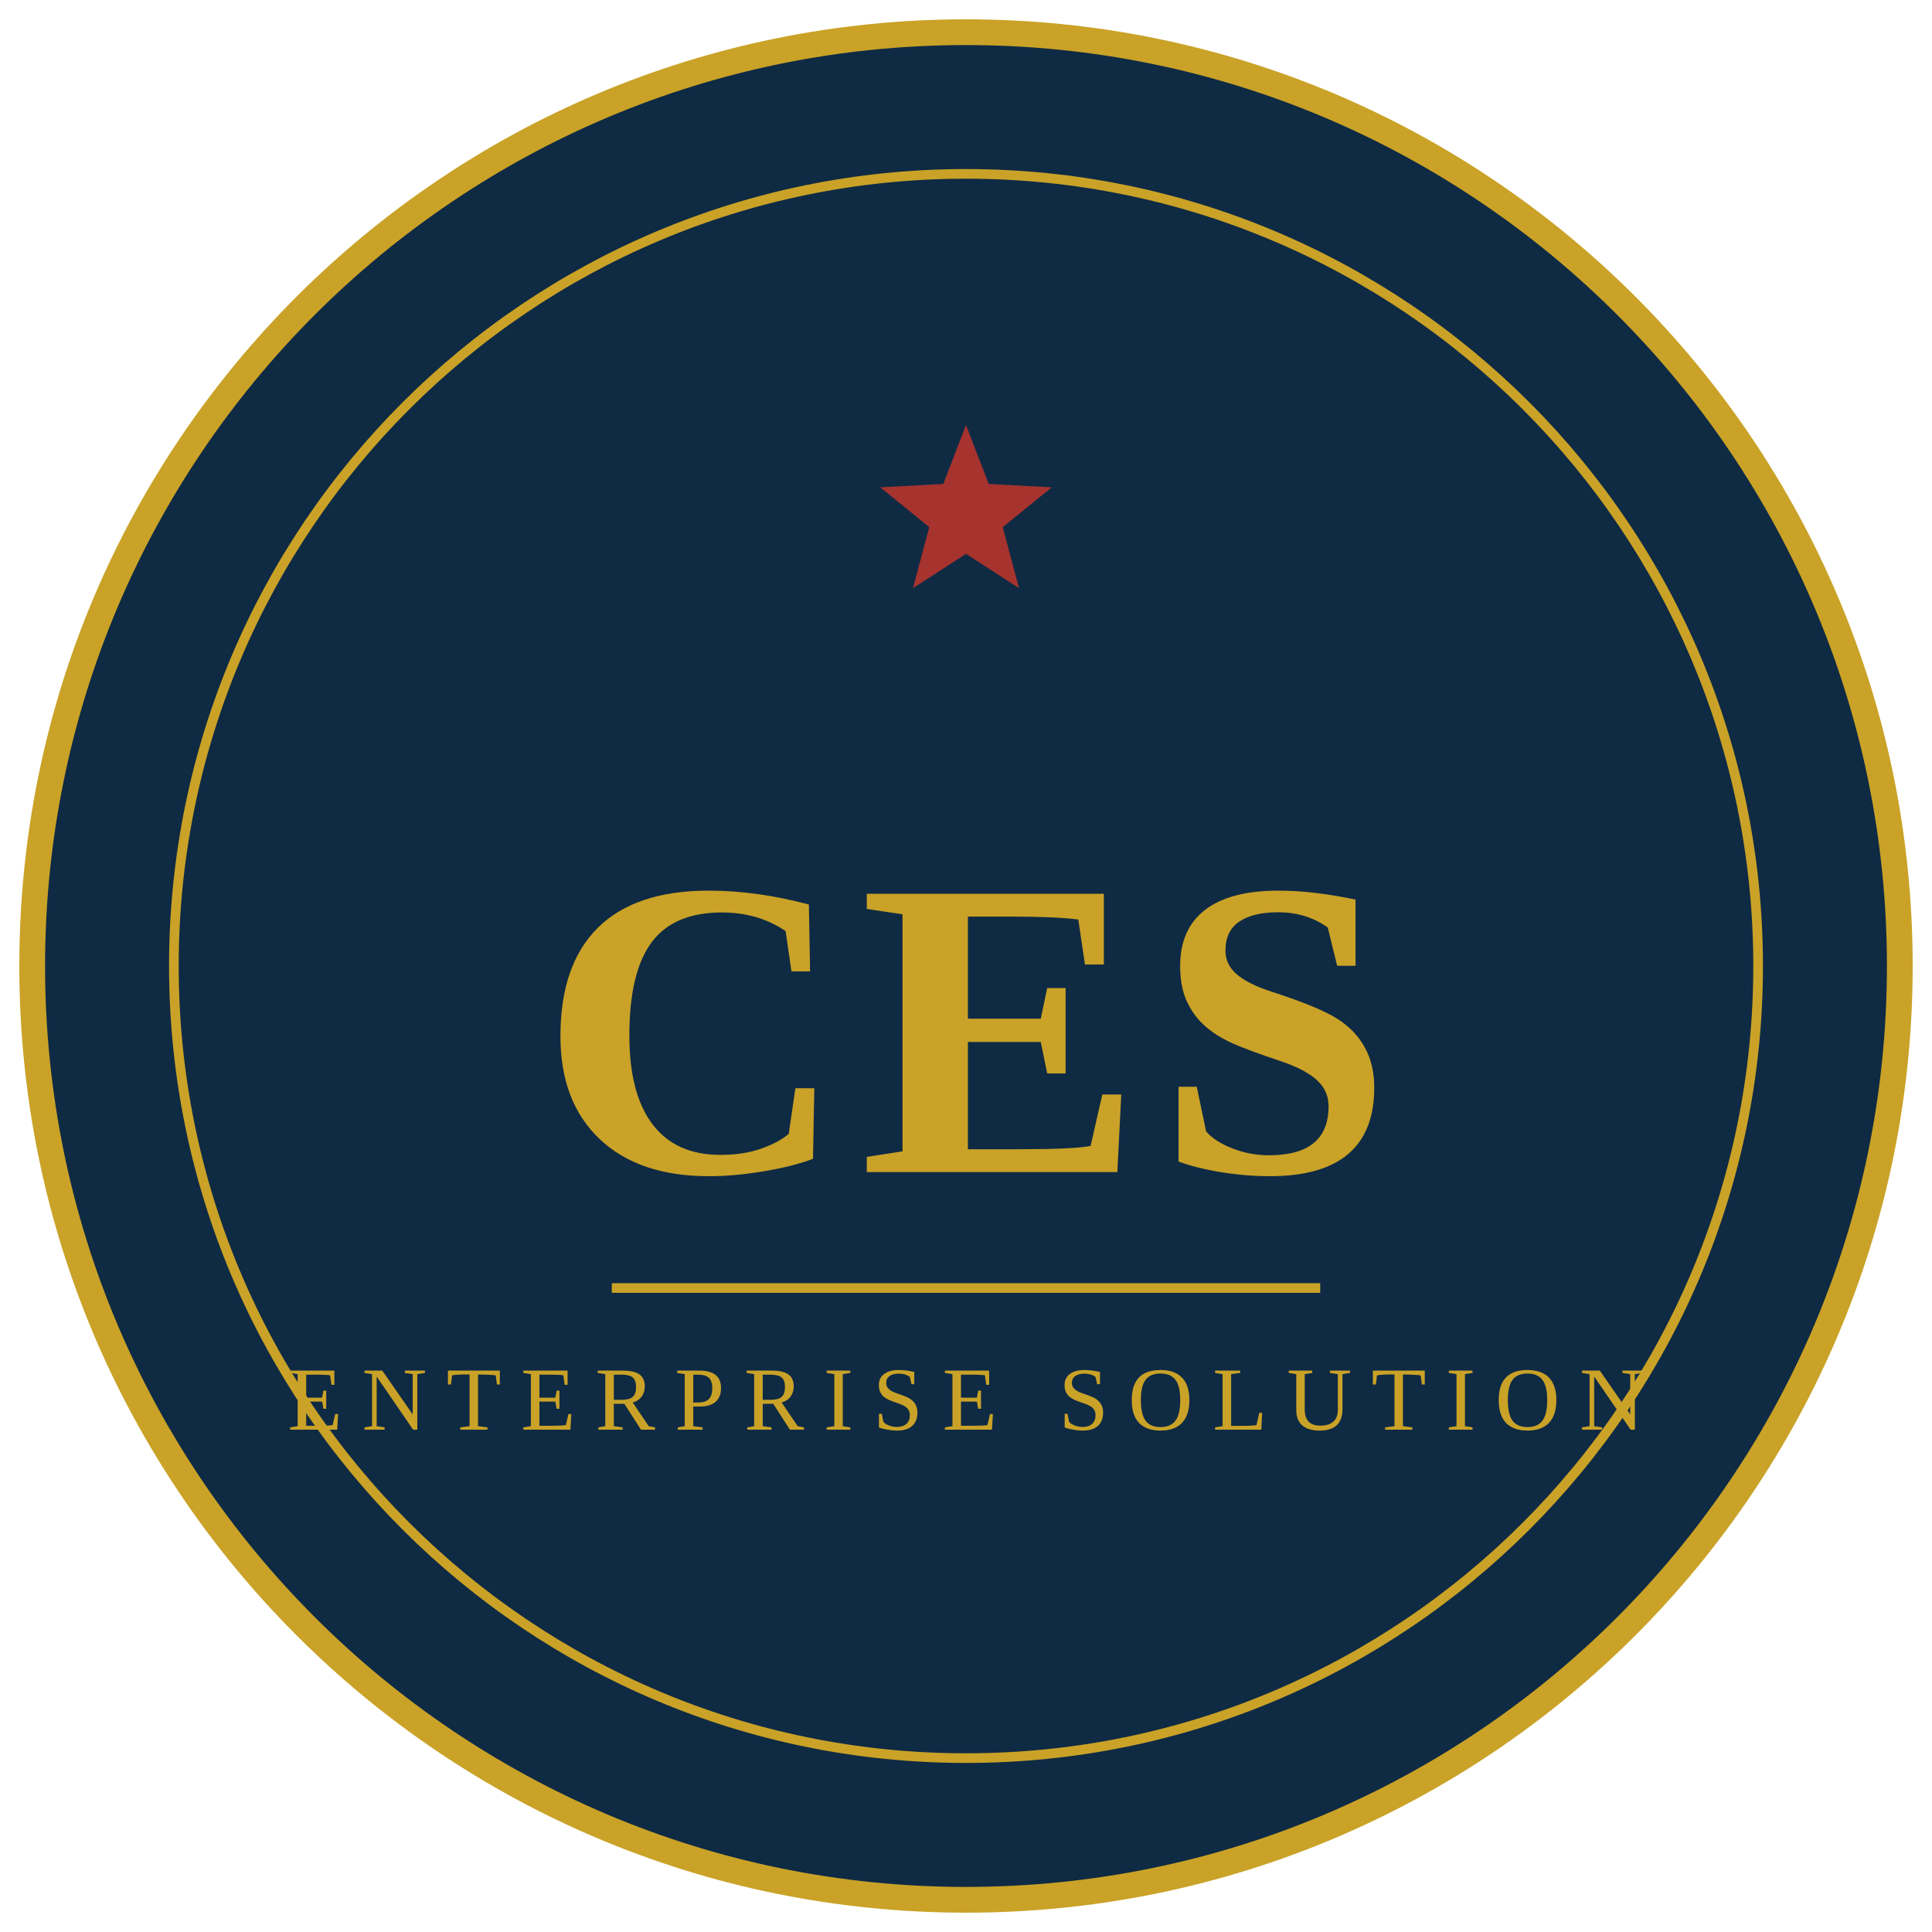
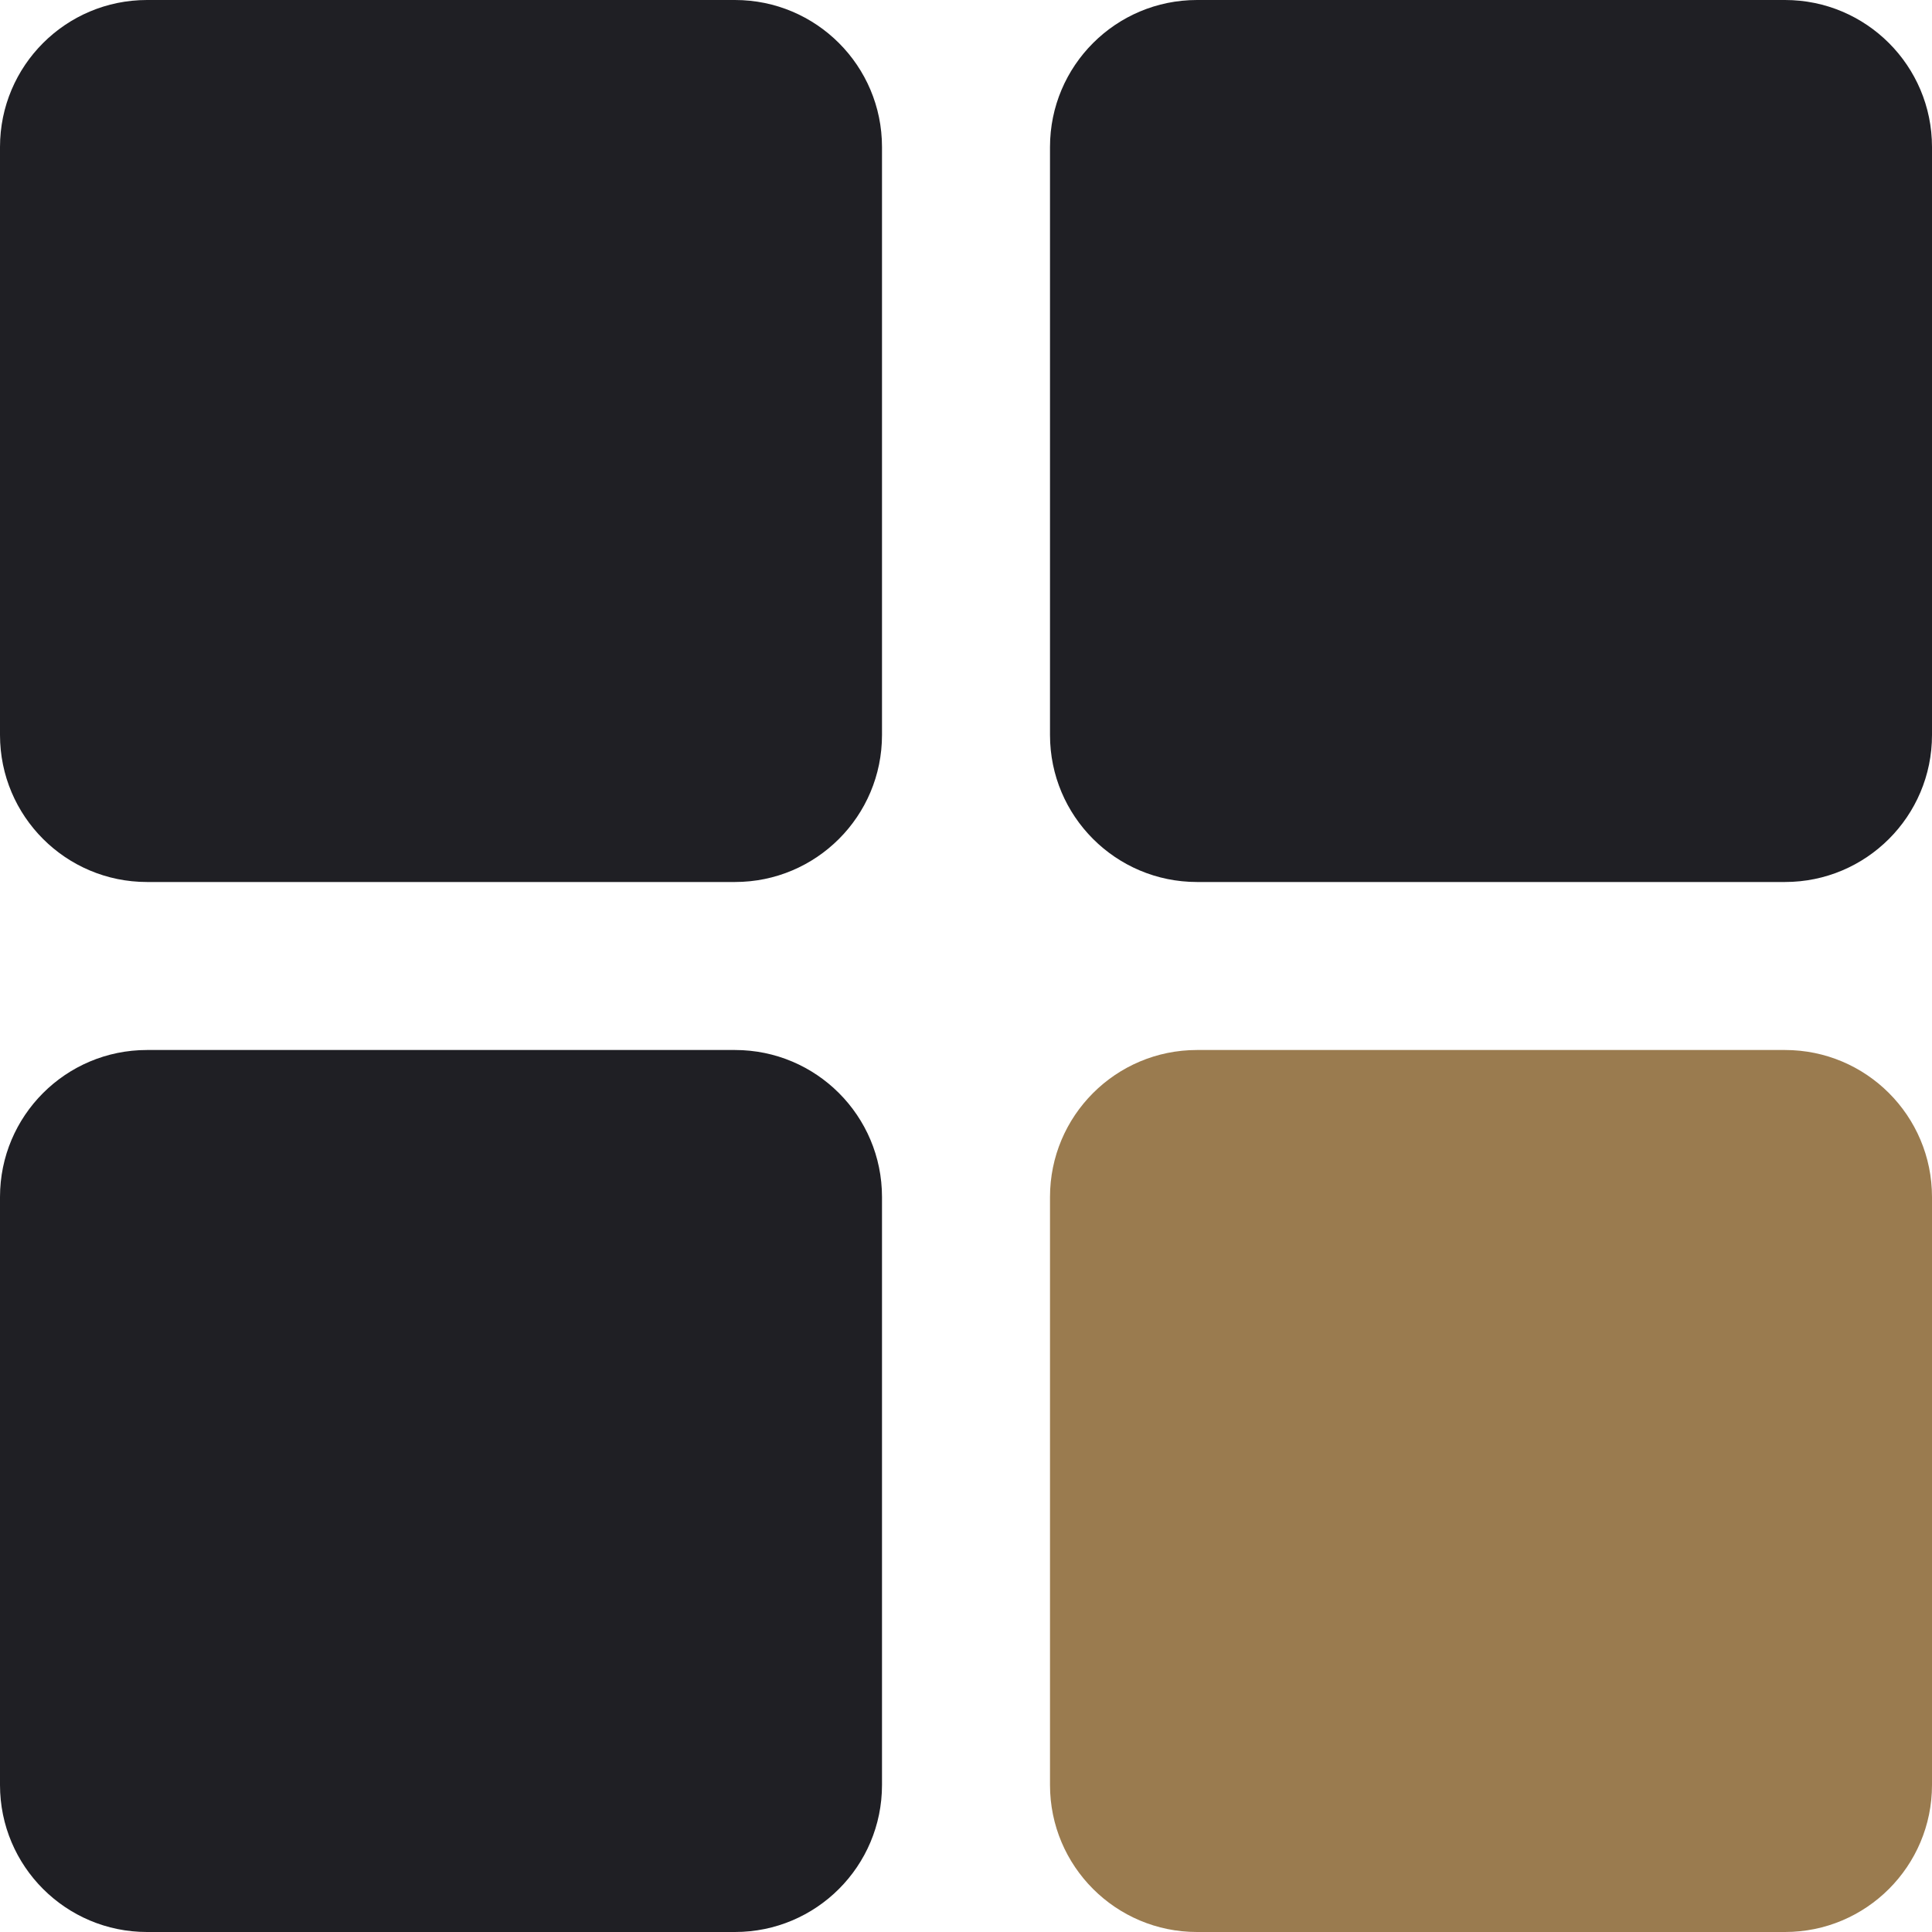
- <svg xmlns="http://www.w3.org/2000/svg" width="300" height="300" viewBox="0 0 300 300" role="img">
-   <circle cx="150" cy="150" r="145" fill="#0F2A43" stroke="#C9A227" stroke-width="4" />
-   <circle cx="150" cy="150" r="123" fill="none" stroke="#C9A227" stroke-width="1.5" />
-   <polygon points="150,66 153.53,75.15 163.32,75.67 155.71,81.85 158.23,91.33 150,86 141.77,91.33 144.29,81.85 136.68,75.67 146.47,75.15" fill="#A6332E" />
-   <text x="150" y="182" text-anchor="middle" font-family="Georgia, 'Times New Roman', serif" font-size="66" font-weight="700" letter-spacing="2" fill="#C9A227">CES</text>
-   <line x1="95" y1="200" x2="205" y2="200" stroke="#C9A227" stroke-width="1.5" />
-   <text x="150" y="222" text-anchor="middle" font-family="Georgia, 'Times New Roman', serif" font-size="14" letter-spacing="3" fill="#C9A227">ENTERPRISE SOLUTION</text>
+ <svg xmlns="http://www.w3.org/2000/svg" width="92" height="92" viewBox="0 0 92 92" role="img">
+   <rect x="0" y="0" width="42" height="42" rx="7" fill="#1F1F24" />
+   <rect x="50" y="0" width="42" height="42" rx="7" fill="#1F1F24" />
+   <rect x="0" y="50" width="42" height="42" rx="7" fill="#1F1F24" />
+   <rect x="50" y="50" width="42" height="42" rx="7" fill="#9A7B4F" />
</svg>
